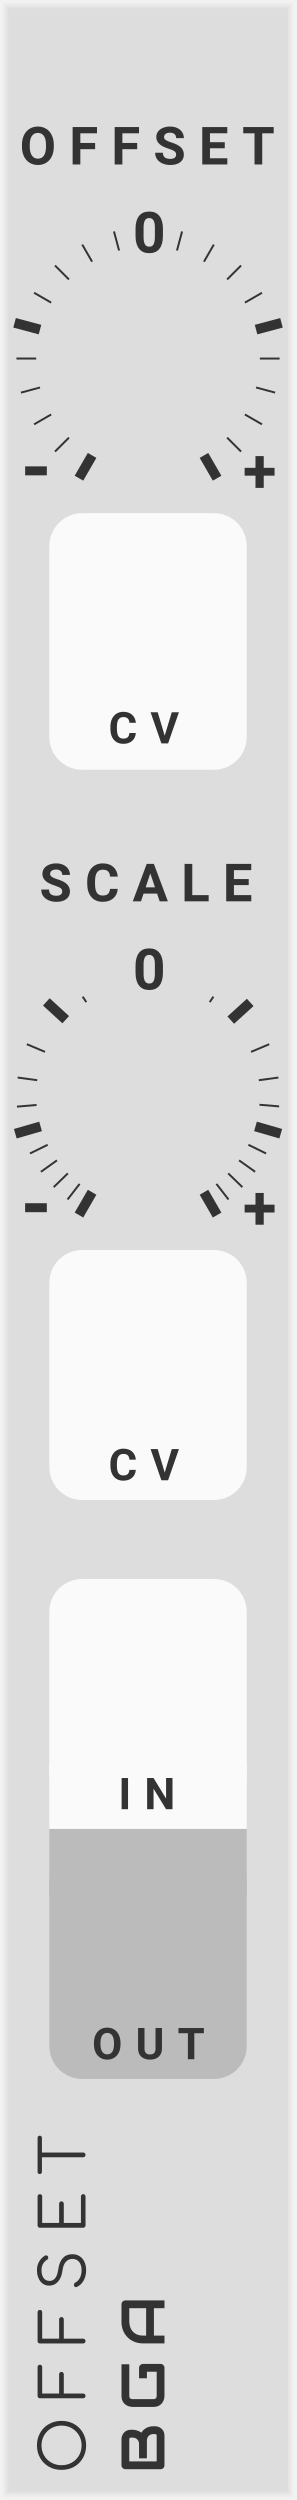
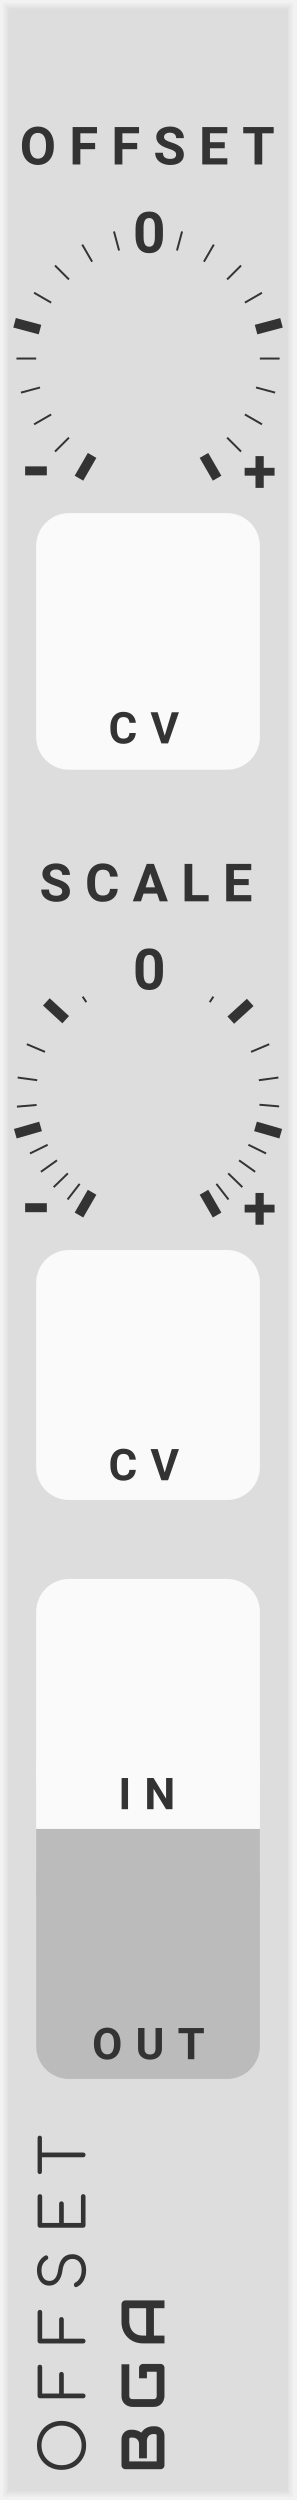
<svg xmlns="http://www.w3.org/2000/svg" version="1.1" width="45" height="380" viewBox="0 0 45 380" id="svg299">
  <style id="style2">
    text {
      fill: #333;
      font-family: 'Roboto', sans-serif;
      font-weight: bold;
    }
    text.title {
      font-family: 'Comfortaa', sans-serif;
      font-weight: normal;
    }
    text.brand {
      font-family: 'Audiowide', sans-serif;
      font-weight: bold;
    }
  </style>
  <defs id="defs237">
    <symbol id="knob" viewBox="0 0 45px 45px">
      <g transform="translate(22.5 22.5)" id="g10">
        <polyline points="-5,0 5,0" stroke-width="1" stroke="#00f" id="polyline4" />
        <polyline points="0,-5 0,5" stroke-width="1" stroke="#00f" id="polyline6" />
        <circle cx="0" cy="0" r="14.5" stroke-width="1" stroke="#00f" fill="none" id="circle8" />
      </g>
    </symbol>
    <symbol id="knobguide" viewBox="0 0 45px 45px">
      <g transform="translate(22.5 22.5)" id="g111">
        <g transform="rotate(-240) translate(17 0)" id="g15">
          <polyline points="0,0 4,0" stroke-width="1.5" stroke="#333" id="polyline13" />
        </g>
        <g transform="rotate(-225) translate(17 0)" id="g19">
          <polyline points="0,0 3,0" stroke-width="0.3" stroke="#333" id="polyline17" />
        </g>
        <g transform="rotate(-210) translate(17 0)" id="g23">
          <polyline points="0,0 3,0" stroke-width="0.3" stroke="#333" id="polyline21" />
        </g>
        <g transform="rotate(-195) translate(17 0)" id="g27">
          <polyline points="0,0 3,0" stroke-width="0.3" stroke="#333" id="polyline25" />
        </g>
        <g transform="rotate(-180) translate(17 0)" id="g31">
          <polyline points="0,0 3,0" stroke-width="0.3" stroke="#333" id="polyline29" />
        </g>
        <g transform="rotate(-165) translate(17 0)" id="g35">
          <polyline points="0,0 4,0" stroke-width="1.5" stroke="#333" id="polyline33" />
        </g>
        <g transform="rotate(-150) translate(17 0)" id="g39">
          <polyline points="0,0 3,0" stroke-width="0.3" stroke="#333" id="polyline37" />
        </g>
        <g transform="rotate(-135) translate(17 0)" id="g43">
          <polyline points="0,0 3,0" stroke-width="0.3" stroke="#333" id="polyline41" />
        </g>
        <g transform="rotate(-120) translate(17 0)" id="g47">
          <polyline points="0,0 3,0" stroke-width="0.3" stroke="#333" id="polyline45" />
        </g>
        <g transform="rotate(-105) translate(17 0)" id="g51">
          <polyline points="0,0 3,0" stroke-width="0.3" stroke="#333" id="polyline49" />
        </g>
        <g transform="rotate(-90) translate(17 0)" id="g57">
          <g transform="translate(2.4 0) rotate(90)" id="g55">
            <text font-size="6.5pt" transform="translate(-2.3 3.3)" id="text53">0</text>
          </g>
        </g>
        <g transform="rotate(-75) translate(17 0)" id="g61">
          <polyline points="0,0 3,0" stroke-width="0.3" stroke="#333" id="polyline59" />
        </g>
        <g transform="rotate(-60) translate(17 0)" id="g65">
          <polyline points="0,0 3,0" stroke-width="0.3" stroke="#333" id="polyline63" />
        </g>
        <g transform="rotate(-45) translate(17 0)" id="g69">
          <polyline points="0,0 3,0" stroke-width="0.3" stroke="#333" id="polyline67" />
        </g>
        <g transform="rotate(-30) translate(17 0)" id="g73">
          <polyline points="0,0 3,0" stroke-width="0.3" stroke="#333" id="polyline71" />
        </g>
        <g transform="rotate(-15) translate(17 0)" id="g77">
          <polyline points="0,0 4,0" stroke-width="1.5" stroke="#333" id="polyline75" />
        </g>
        <g transform="rotate(0) translate(17 0)" id="g81">
          <polyline points="0,0 3,0" stroke-width="0.3" stroke="#333" id="polyline79" />
        </g>
        <g transform="rotate(15) translate(17 0)" id="g85">
          <polyline points="0,0 3,0" stroke-width="0.3" stroke="#333" id="polyline83" />
        </g>
        <g transform="rotate(30) translate(17 0)" id="g89">
          <polyline points="0,0 3,0" stroke-width="0.3" stroke="#333" id="polyline87" />
        </g>
        <g transform="rotate(45) translate(17 0)" id="g93">
          <polyline points="0,0 3,0" stroke-width="0.3" stroke="#333" id="polyline91" />
        </g>
        <g transform="rotate(60) translate(17 0)" id="g97">
          <polyline points="0,0 4,0" stroke-width="1.5" stroke="#333" id="polyline95" />
        </g>
        <g transform="rotate(-225) translate(22 0)" id="g103">
          <g transform="translate(2.5 0) rotate(225)" id="g101">
            <text font-size="9pt" transform="translate(-2 3.4)" id="text99">-</text>
          </g>
        </g>
        <g transform="rotate(45) translate(22 0)" id="g109">
          <g transform="translate(2.5 0) rotate(-45)" id="g107">
            <text font-size="7pt" transform="translate(-2.9 3)" id="text105">+</text>
          </g>
        </g>
      </g>
    </symbol>
    <symbol id="knobguide-exp" viewBox="0 0 45px 45px">
      <g transform="translate(22.5 22.5)" id="g220">
        <g transform="rotate(-240) translate(17 0)" id="g116">
          <polyline points="0,0 4,0" stroke-width="1.5" stroke="#333" id="polyline114" />
        </g>
        <g transform="rotate(-232.3) translate(17 0)" id="g120">
          <polyline points="0,0 3,0" stroke-width="0.3" stroke="#333" id="polyline118" />
        </g>
        <g transform="rotate(-224.2) translate(17 0)" id="g124">
          <polyline points="0,0 3,0" stroke-width="0.3" stroke="#333" id="polyline122" />
        </g>
        <g transform="rotate(-215.5) translate(17 0)" id="g128">
          <polyline points="0,0 3,0" stroke-width="0.3" stroke="#333" id="polyline126" />
        </g>
        <g transform="rotate(-206.2) translate(17 0)" id="g132">
          <polyline points="0,0 3,0" stroke-width="0.3" stroke="#333" id="polyline130" />
        </g>
        <g transform="rotate(-196.1) translate(17 0)" id="g136">
          <polyline points="0,0 4,0" stroke-width="1.5" stroke="#333" id="polyline134" />
        </g>
        <g transform="rotate(-184.9) translate(17 0)" id="g140">
          <polyline points="0,0 3,0" stroke-width="0.3" stroke="#333" id="polyline138" />
        </g>
        <g transform="rotate(-172.2) translate(17 0)" id="g144">
          <polyline points="0,0 3,0" stroke-width="0.3" stroke="#333" id="polyline142" />
        </g>
        <g transform="rotate(-157.1) translate(17 0)" id="g148">
          <polyline points="0,0 3,0" stroke-width="0.3" stroke="#333" id="polyline146" />
        </g>
        <g transform="rotate(-137.4) translate(17 0)" id="g152">
          <polyline points="0,0 4,0" stroke-width="1.5" stroke="#333" id="polyline150" />
        </g>
        <g transform="rotate(-123.5) translate(17 0)" id="g156">
          <polyline points="0,0 1,0" stroke-width="0.3" stroke="#333" id="polyline154" />
        </g>
        <g transform="rotate(-90) translate(17 0)" id="g162">
          <g transform="translate(2.4 0) rotate(90)" id="g160">
            <text font-size="6.5pt" transform="translate(-2.3 3.3)" id="text158">0</text>
          </g>
        </g>
        <g transform="rotate(-56.5) translate(17 0)" id="g166">
          <polyline points="0,0 1,0" stroke-width="0.3" stroke="#333" id="polyline164" />
        </g>
        <g transform="rotate(-42.3) translate(17 0)" id="g170">
          <polyline points="0,0 4,0" stroke-width="1.5" stroke="#333" id="polyline168" />
        </g>
        <g transform="rotate(-22.9) translate(17 0)" id="g174">
          <polyline points="0,0 3,0" stroke-width="0.3" stroke="#333" id="polyline172" />
        </g>
        <g transform="rotate(-7.8) translate(17 0)" id="g178">
          <polyline points="0,0 3,0" stroke-width="0.3" stroke="#333" id="polyline176" />
        </g>
        <g transform="rotate(4.8) translate(17 0)" id="g182">
          <polyline points="0,0 3,0" stroke-width="0.3" stroke="#333" id="polyline180" />
        </g>
        <g transform="rotate(16.1) translate(17 0)" id="g186">
          <polyline points="0,0 4,0" stroke-width="1.5" stroke="#333" id="polyline184" />
        </g>
        <g transform="rotate(26.2) translate(17 0)" id="g190">
          <polyline points="0,0 3,0" stroke-width="0.3" stroke="#333" id="polyline188" />
        </g>
        <g transform="rotate(35.5) translate(17 0)" id="g194">
          <polyline points="0,0 3,0" stroke-width="0.3" stroke="#333" id="polyline192" />
        </g>
        <g transform="rotate(44.2) translate(17 0)" id="g198">
          <polyline points="0,0 3,0" stroke-width="0.3" stroke="#333" id="polyline196" />
        </g>
        <g transform="rotate(52.3) translate(17 0)" id="g202">
          <polyline points="0,0 3,0" stroke-width="0.3" stroke="#333" id="polyline200" />
        </g>
        <g transform="rotate(60) translate(17 0)" id="g206">
          <polyline points="0,0 4,0" stroke-width="1.5" stroke="#333" id="polyline204" />
        </g>
        <g transform="rotate(-225) translate(22 0)" id="g212">
          <g transform="translate(2.5 0) rotate(225)" id="g210">
            <text font-size="9pt" transform="translate(-2 3.4)" id="text208">-</text>
          </g>
        </g>
        <g transform="rotate(45) translate(22 0)" id="g218">
          <g transform="translate(2.5 0) rotate(-45)" id="g216">
            <text font-size="7pt" transform="translate(-2.9 3)" id="text214">+</text>
          </g>
        </g>
      </g>
    </symbol>
    <symbol id="input" viewBox="0 0 24px 24px">
      <g transform="translate(12 12)" id="g227">
        <circle cx="0" cy="0" r="5" stroke-width="1" stroke="#0f0" fill="#0f0" id="circle223" />
        <circle cx="0" cy="0" r="10.5" stroke-width="3" stroke="#0f0" fill="none" id="circle225" />
      </g>
    </symbol>
    <symbol id="output" viewBox="0 0 24px 24px">
      <g transform="translate(12 12)" id="g234">
        <circle cx="0" cy="0" r="5" stroke-width="1" stroke="#f00" fill="#f00" id="circle230" />
        <circle cx="0" cy="0" r="10.5" stroke-width="3" stroke="#f00" fill="none" id="circle232" />
      </g>
    </symbol>
  </defs>
  <path style="fill:#dddddd" d="M 0,0 H 45 V 380 H 0 Z" id="rect239" />
  <path style="fill:none;stroke:#e4e4e4;stroke-width:0.5" d="M 1,1 H 44 V 379 H 1 V 1" id="polyline241" />
  <path style="fill:none;stroke:#ebebeb;stroke-width:0.8" d="m 0.5,0.5 h 44 v 379 H 0.5 V 0.5" id="polyline243" />
  <path style="fill:none;stroke:#f2f2f2;stroke-width:1" d="M 0,0 H 45 V 380 H 0 V 0" id="polyline245" />
  <g aria-label="OFFSET" transform="rotate(-90)" style="font-weight:normal;font-size:9.333px;font-family:Comfortaa, sans-serif;letter-spacing:2.5px;fill:#333333" id="text247">
    <path d="m -371.697,13.093 q -1.064,0 -1.913,-0.485 -0.849,-0.485 -1.335,-1.335 -0.476,-0.859 -0.476,-1.923 0,-1.064 0.476,-1.913 0.485,-0.849 1.335,-1.335 0.849,-0.485 1.913,-0.485 1.055,0 1.904,0.485 0.859,0.485 1.335,1.335 0.485,0.849 0.485,1.913 0,1.064 -0.485,1.923 -0.476,0.849 -1.335,1.335 -0.849,0.485 -1.904,0.485 z m 0,-0.691 q 0.849,0 1.531,-0.401 0.691,-0.401 1.083,-1.092 0.392,-0.7 0.392,-1.559 0,-0.849 -0.392,-1.54 -0.392,-0.7 -1.083,-1.101 -0.681,-0.401 -1.531,-0.401 -0.859,0 -1.549,0.401 -0.681,0.401 -1.073,1.101 -0.392,0.691 -0.392,1.54 0,0.859 0.392,1.559 0.392,0.691 1.073,1.092 0.691,0.401 1.549,0.401 z" style="font-weight:normal;font-size:9.333px;font-family:Comfortaa, sans-serif;letter-spacing:2.5px;fill:#333333" id="path543" />
    <path d="m -364.177,13 q -0.149,0 -0.261,-0.103 -0.103,-0.112 -0.103,-0.261 V 6.075 q 0,-0.159 0.103,-0.261 0.112,-0.103 0.261,-0.103 h 4.377 q 0.159,0 0.261,0.103 0.103,0.103 0.103,0.252 0,0.149 -0.103,0.252 -0.103,0.093 -0.261,0.093 h -4.013 v 2.576 h 2.921 q 0.159,0 0.261,0.103 0.103,0.093 0.103,0.252 0,0.149 -0.103,0.252 -0.103,0.103 -0.261,0.103 h -2.921 V 12.636 q 0,0.149 -0.103,0.261 Q -364.019,13 -364.177,13 Z" style="font-weight:normal;font-size:9.333px;font-family:Comfortaa, sans-serif;letter-spacing:2.5px;fill:#333333" id="path545" />
    <path d="m -355.844,13 q -0.149,0 -0.261,-0.103 -0.103,-0.112 -0.103,-0.261 V 6.075 q 0,-0.159 0.103,-0.261 0.112,-0.103 0.261,-0.103 h 4.377 q 0.159,0 0.261,0.103 0.103,0.103 0.103,0.252 0,0.149 -0.103,0.252 -0.103,0.093 -0.261,0.093 h -4.013 v 2.576 h 2.921 q 0.159,0 0.261,0.103 0.103,0.093 0.103,0.252 0,0.149 -0.103,0.252 -0.103,0.103 -0.261,0.103 h -2.921 V 12.636 q 0,0.149 -0.103,0.261 Q -355.685,13 -355.844,13 Z" style="font-weight:normal;font-size:9.333px;font-family:Comfortaa, sans-serif;letter-spacing:2.5px;fill:#333333" id="path547" />
    <path d="m -345.056,13.093 q -0.887,0 -1.577,-0.373 -0.681,-0.383 -0.98,-1.027 -0.037,-0.065 -0.037,-0.149 0,-0.131 0.093,-0.215 0.103,-0.093 0.271,-0.093 0.112,0 0.205,0.065 0.103,0.056 0.149,0.168 0.215,0.42 0.709,0.681 0.504,0.252 1.167,0.252 0.765,0 1.232,-0.364 0.467,-0.373 0.467,-1.036 0,-0.588 -0.439,-0.989 -0.429,-0.401 -1.297,-0.513 -1.083,-0.131 -1.708,-0.672 -0.616,-0.551 -0.616,-1.344 0,-0.56 0.299,-0.98 0.308,-0.429 0.84,-0.653 0.541,-0.233 1.223,-0.233 0.737,0 1.297,0.327 0.56,0.327 0.877,0.849 0.065,0.103 0.065,0.224 0,0.177 -0.168,0.28 -0.075,0.037 -0.168,0.037 -0.103,0 -0.196,-0.047 -0.084,-0.056 -0.14,-0.149 -0.523,-0.821 -1.577,-0.831 -0.756,0 -1.195,0.317 -0.439,0.317 -0.439,0.905 0,1.092 1.764,1.325 1.157,0.168 1.727,0.709 0.569,0.541 0.569,1.428 0,0.653 -0.317,1.129 -0.317,0.476 -0.868,0.728 -0.551,0.243 -1.232,0.243 z" style="font-weight:normal;font-size:9.333px;font-family:Comfortaa, sans-serif;letter-spacing:2.5px;fill:#333333" id="path549" />
    <path d="m -338.252,13 q -0.149,0 -0.261,-0.103 -0.103,-0.112 -0.103,-0.261 V 6.075 q 0,-0.159 0.103,-0.261 0.112,-0.103 0.261,-0.103 h 4.377 q 0.159,0 0.261,0.103 0.103,0.103 0.103,0.252 0,0.149 -0.103,0.252 -0.103,0.093 -0.261,0.093 h -4.013 v 2.576 h 2.921 q 0.159,0 0.261,0.103 0.103,0.103 0.103,0.252 0,0.149 -0.112,0.252 -0.103,0.103 -0.252,0.103 h -2.921 V 12.3 h 4.013 q 0.159,0 0.261,0.103 0.103,0.093 0.103,0.243 0,0.149 -0.103,0.252 Q -333.716,13 -333.875,13 Z" style="font-weight:normal;font-size:9.333px;font-family:Comfortaa, sans-serif;letter-spacing:2.5px;fill:#333333" id="path551" />
    <path d="m -324.959,5.711 q 0.149,0 0.243,0.093 0.093,0.093 0.093,0.243 0,0.14 -0.093,0.233 -0.093,0.093 -0.243,0.093 h -2.221 V 12.636 q 0,0.149 -0.103,0.261 Q -327.386,13 -327.544,13 q -0.149,0 -0.261,-0.103 -0.103,-0.112 -0.103,-0.261 V 6.373 h -2.212 q -0.149,0 -0.243,-0.093 -0.093,-0.093 -0.093,-0.233 0,-0.149 0.093,-0.243 0.093,-0.093 0.243,-0.093 z" style="font-weight:normal;font-size:9.333px;font-family:Comfortaa, sans-serif;letter-spacing:2.5px;fill:#333333" id="path553" />
  </g>
  <g id="g253" transform="rotate(-90,200.5,175.5)">
    <g aria-label="BGA" style="font-weight:bold;font-size:9.333px;font-family:Audiowide, sans-serif;letter-spacing:2px;fill:#333333" id="text249">
      <path d="m 7.21,-1.436 q 0,0.219 -0.077,0.469 -0.073,0.251 -0.246,0.465 -0.169,0.214 -0.442,0.36 Q 6.171,0 5.774,0 H 1.276 Q 1.148,0 1.039,-0.046 0.93,-0.091 0.848,-0.169 q -0.077,-0.082 -0.123,-0.191 -0.046,-0.109 -0.046,-0.237 V -5.938 q 0,-0.123 0.046,-0.232 0.046,-0.109 0.123,-0.191 0.082,-0.082 0.191,-0.128 0.109,-0.046 0.237,-0.046 h 3.965 q 0.219,0 0.469,0.077 0.251,0.077 0.465,0.251 0.219,0.169 0.36,0.442 0.146,0.273 0.146,0.67 v 0.223 q 0,0.314 -0.105,0.679 -0.105,0.36 -0.337,0.684 0.201,0.123 0.374,0.296 0.178,0.173 0.31,0.401 0.132,0.228 0.21,0.515 0.077,0.287 0.077,0.633 z M 6.025,-1.663 q 0,-0.232 -0.073,-0.415 Q 5.879,-2.265 5.747,-2.397 5.615,-2.529 5.428,-2.598 5.241,-2.671 5.008,-2.671 H 2.338 v -1.194 h 2.137 q 0.232,0 0.419,-0.068 0.187,-0.073 0.319,-0.205 0.132,-0.132 0.201,-0.314 0.073,-0.187 0.073,-0.419 v -0.223 q 0,-0.255 -0.246,-0.255 h -3.377 v 4.165 h 3.91 q 0.032,0 0.077,-0.005 0.046,-0.005 0.082,-0.027 0.036,-0.023 0.064,-0.077 0.027,-0.055 0.027,-0.15 z" style="font-weight:bold;font-size:9.333px;font-family:Audiowide, sans-serif;letter-spacing:2px;fill:#333333" id="path556" />
      <path d="m 16.684,-0.597 q 0,0.128 -0.046,0.237 -0.046,0.109 -0.128,0.191 -0.077,0.077 -0.187,0.123 Q 16.214,0 16.087,0 h -4.275 q -0.164,0 -0.355,-0.036 -0.187,-0.041 -0.374,-0.123 -0.182,-0.082 -0.351,-0.21 -0.169,-0.132 -0.301,-0.314 -0.128,-0.187 -0.205,-0.428 -0.077,-0.246 -0.077,-0.551 v -3.208 q 0,-0.164 0.036,-0.351 0.041,-0.191 0.123,-0.374 0.082,-0.187 0.214,-0.355 0.132,-0.169 0.314,-0.296 0.187,-0.132 0.428,-0.21 0.242,-0.077 0.547,-0.077 h 4.817 v 1.185 h -4.817 q -0.232,0 -0.355,0.123 -0.123,0.123 -0.123,0.365 v 3.199 q 0,0.228 0.123,0.355 0.128,0.123 0.355,0.123 h 3.687 v -1.486 h -3.154 v -1.194 h 3.742 q 0.128,0 0.237,0.05 0.109,0.046 0.187,0.128 0.082,0.082 0.128,0.191 0.046,0.105 0.046,0.228 z" style="font-weight:bold;font-size:9.333px;font-family:Audiowide, sans-serif;letter-spacing:2px;fill:#333333" id="path558" />
      <path d="M 26.34,0 H 25.155 V -1.604 H 20.99 V 0 h -1.185 v -3.268 q 0,-0.715 0.246,-1.317 0.246,-0.602 0.684,-1.035 0.438,-0.433 1.035,-0.674 0.597,-0.242 1.303,-0.242 h 2.671 q 0.123,0 0.232,0.046 0.109,0.046 0.191,0.128 0.082,0.082 0.128,0.191 0.046,0.109 0.046,0.232 z m -5.35,-2.789 h 4.165 v -2.561 h -2.083 q -0.055,0 -0.232,0.018 -0.173,0.014 -0.406,0.077 -0.228,0.064 -0.483,0.196 -0.255,0.132 -0.469,0.365 -0.214,0.232 -0.355,0.583 -0.137,0.346 -0.137,0.843 z" style="font-weight:bold;font-size:9.333px;font-family:Audiowide, sans-serif;letter-spacing:2px;fill:#333333" id="path560" />
    </g>
    <path transform="translate(11.5,-5)" style="fill:#dddddd" d="M 0,0 H 3 V 3 H 0 Z" id="rect251" />
  </g>
  <g aria-label="OFFSET" style="font-weight:bold;font-size:8px;font-family:Roboto, sans-serif;letter-spacing:2px;fill:#333333" id="text257">
    <path d="m 8.18,22.285 q 0,0.84 -0.297,1.473 -0.297,0.633 -0.852,0.977 -0.551,0.344 -1.266,0.344 -0.707,0 -1.262,-0.34 Q 3.949,24.398 3.645,23.77 3.34,23.137 3.336,22.316 v -0.281 q 0,-0.84 0.301,-1.477 0.305,-0.641 0.855,-0.98 0.555,-0.344 1.266,-0.344 0.711,0 1.262,0.344 0.555,0.34 0.855,0.98 0.305,0.637 0.305,1.473 z m -1.188,-0.258 q 0,-0.895 -0.32,-1.359 -0.32,-0.465 -0.914,-0.465 -0.59,0 -0.91,0.461 -0.32,0.457 -0.324,1.344 v 0.277 q 0,0.871 0.32,1.352 0.32,0.48 0.922,0.48 0.59,0 0.906,-0.461 0.316,-0.465 0.32,-1.352 z" style="font-weight:bold;font-size:8px;font-family:Roboto, sans-serif;letter-spacing:2px;fill:#333333" id="path564" />
    <path d="m 14.461,22.676 h -2.25 V 25 h -1.172 v -5.688 h 3.703 v 0.949 h -2.531 v 1.469 h 2.25 z" style="font-weight:bold;font-size:8px;font-family:Roboto, sans-serif;letter-spacing:2px;fill:#333333" id="path566" />
    <path d="m 20.852,22.676 h -2.25 V 25 h -1.172 v -5.688 h 3.703 v 0.949 h -2.531 v 1.469 h 2.25 z" style="font-weight:bold;font-size:8px;font-family:Roboto, sans-serif;letter-spacing:2px;fill:#333333" id="path568" />
    <path d="m 26.77,23.508 q 0,-0.332 -0.234,-0.508 -0.234,-0.18 -0.844,-0.375 -0.609,-0.199 -0.965,-0.391 -0.969,-0.523 -0.969,-1.41 0,-0.461 0.258,-0.82 0.262,-0.363 0.746,-0.566 0.488,-0.203 1.094,-0.203 0.609,0 1.086,0.223 0.477,0.219 0.738,0.621 0.266,0.402 0.266,0.914 h -1.172 q 0,-0.391 -0.246,-0.605 -0.246,-0.219 -0.691,-0.219 -0.43,0 -0.668,0.184 -0.238,0.18 -0.238,0.477 0,0.277 0.277,0.465 0.281,0.188 0.824,0.352 1,0.301 1.457,0.746 0.457,0.445 0.457,1.109 0,0.738 -0.559,1.16 -0.559,0.418 -1.504,0.418 -0.656,0 -1.195,-0.238 -0.539,-0.242 -0.824,-0.66 -0.281,-0.418 -0.281,-0.969 h 1.176 q 0,0.941 1.125,0.941 0.418,0 0.652,-0.168 0.234,-0.172 0.234,-0.477 z" style="font-weight:bold;font-size:8px;font-family:Roboto, sans-serif;letter-spacing:2px;fill:#333333" id="path570" />
    <path d="m 34.164,22.535 h -2.25 v 1.523 h 2.641 V 25 h -3.812 v -5.688 h 3.805 v 0.949 h -2.633 v 1.355 h 2.25 z" style="font-weight:bold;font-size:8px;font-family:Roboto, sans-serif;letter-spacing:2px;fill:#333333" id="path572" />
    <path d="M 41.602,20.262 H 39.859 V 25 H 38.688 V 20.262 H 36.969 V 19.312 h 4.633 z" style="font-weight:bold;font-size:8px;font-family:Roboto, sans-serif;letter-spacing:2px;fill:#333333" id="path574" />
  </g>
  <g id="use259" transform="translate(0,32)">
    <g id="g535" transform="translate(22.5,22.5)">
      <g id="g439" transform="rotate(120,-8.5,4.907477)">
        <path style="stroke:#333333;stroke-width:1.5" d="M 0,0 H 4" id="polyline437" />
      </g>
      <g id="g443" transform="rotate(135,-8.5,3.520815)">
        <path style="stroke:#333333;stroke-width:0.3" d="M 0,0 H 3" id="polyline441" />
      </g>
      <g id="g447" transform="rotate(150,-8.5,2.277568)">
        <path style="stroke:#333333;stroke-width:0.3" d="M 0,0 H 3" id="polyline445" />
      </g>
      <g id="g451" transform="rotate(165,-8.5,1.119046)">
        <path style="stroke:#333333;stroke-width:0.3" d="M 0,0 H 3" id="polyline449" />
      </g>
      <g id="g455" transform="rotate(-180,-8.5,0)">
        <path style="stroke:#333333;stroke-width:0.3" d="M 0,0 H 3" id="polyline453" />
      </g>
      <g id="g459" transform="rotate(-165,-8.5,-1.119046)">
        <path style="stroke:#333333;stroke-width:1.5" d="M 0,0 H 4" id="polyline457" />
      </g>
      <g id="g463" transform="rotate(-150,-8.5,-2.277568)">
        <path style="stroke:#333333;stroke-width:0.3" d="M 0,0 H 3" id="polyline461" />
      </g>
      <g id="g467" transform="rotate(-135,-8.5,-3.520815)">
        <path style="stroke:#333333;stroke-width:0.3" d="M 0,0 H 3" id="polyline465" />
      </g>
      <g id="g471" transform="rotate(-120,-8.5,-4.907477)">
        <path style="stroke:#333333;stroke-width:0.3" d="M 0,0 H 3" id="polyline469" />
      </g>
      <g id="g475" transform="rotate(-105,-8.5,-6.522279)">
        <path style="stroke:#333333;stroke-width:0.3" d="M 0,0 H 3" id="polyline473" />
      </g>
      <g id="g481" transform="rotate(-90,-8.5,-8.5)">
        <g id="g479" transform="rotate(90,1.2,1.2)">
          <g aria-label="0" transform="translate(-2.3,3.3)" style="font-weight:bold;font-size:8.667px;font-family:Roboto, sans-serif;fill:#333333" id="text477">
            <path d="m 4.566,-2.548 q 0,1.278 -0.529,1.955 -0.529,0.677 -1.549,0.677 -1.007,0 -1.54,-0.664 Q 0.415,-1.244 0.402,-2.484 v -1.134 q 0,-1.291 0.533,-1.959 0.537,-0.669 1.545,-0.669 1.007,0 1.54,0.664 0.533,0.66 0.546,1.9 z M 3.343,-3.792 q 0,-0.766 -0.212,-1.113 -0.207,-0.351 -0.652,-0.351 -0.432,0 -0.639,0.334 -0.203,0.33 -0.216,1.037 v 1.498 q 0,0.753 0.203,1.121 0.207,0.364 0.66,0.364 0.449,0 0.647,-0.351 0.199,-0.351 0.207,-1.075 z" style="font-weight:bold;font-size:8.667px;font-family:Roboto, sans-serif;fill:#333333" id="path587" />
          </g>
        </g>
      </g>
      <g id="g485" transform="rotate(-75,-8.5,-11.07742)">
        <path style="stroke:#333333;stroke-width:0.3" d="M 0,0 H 3" id="polyline483" />
      </g>
      <g id="g489" transform="rotate(-60,-8.5,-14.72243)">
        <path style="stroke:#333333;stroke-width:0.3" d="M 0,0 H 3" id="polyline487" />
      </g>
      <g id="g493" transform="rotate(-45,-8.5,-20.52081)">
        <path style="stroke:#333333;stroke-width:0.3" d="M 0,0 H 3" id="polyline491" />
      </g>
      <g id="g497" transform="rotate(-30,-8.5,-31.72243)">
        <path style="stroke:#333333;stroke-width:0.3" d="M 0,0 H 3" id="polyline495" />
      </g>
      <g id="g501" transform="rotate(-15,-8.5,-64.56391)">
        <path style="stroke:#333333;stroke-width:1.5" d="M 0,0 H 4" id="polyline499" />
      </g>
      <g id="g505" transform="translate(17)">
        <path style="stroke:#333333;stroke-width:0.3" d="M 0,0 H 3" id="polyline503" />
      </g>
      <g id="g509" transform="rotate(15,-8.5,64.56391)">
        <path style="stroke:#333333;stroke-width:0.3" d="M 0,0 H 3" id="polyline507" />
      </g>
      <g id="g513" transform="rotate(30,-8.5,31.72243)">
        <path style="stroke:#333333;stroke-width:0.3" d="M 0,0 H 3" id="polyline511" />
      </g>
      <g id="g517" transform="rotate(45,-8.5,20.52081)">
        <path style="stroke:#333333;stroke-width:0.3" d="M 0,0 H 3" id="polyline515" />
      </g>
      <g id="g521" transform="rotate(60,-8.5,14.72243)">
        <path style="stroke:#333333;stroke-width:1.5" d="M 0,0 H 4" id="polyline519" />
      </g>
      <g id="g527" transform="rotate(135,-11,4.556349)">
        <g id="g525" transform="rotate(-135,1.25,-0.5177669)">
          <g aria-label="-" transform="translate(-2,3.4)" style="font-weight:bold;font-size:12px;font-family:Roboto, sans-serif;fill:#333333" id="text523">
            <path d="M 3.943,-2.971 H 0.645 V -4.336 H 3.943 Z" style="font-weight:bold;font-size:12px;font-family:Roboto, sans-serif;fill:#333333" id="path600" />
          </g>
        </g>
      </g>
      <g id="g533" transform="rotate(45,-11,26.55635)">
        <g id="g531" transform="rotate(-45,1.25,-3.017767)">
          <g aria-label="+" transform="translate(-2.9,3)" style="font-weight:bold;font-size:9.333px;font-family:Roboto, sans-serif;fill:#333333" id="text529">
            <path d="m 3.163,-3.714 h 1.645 v 1.189 H 3.163 v 1.859 H 1.91 V -2.525 H 0.26 V -3.714 H 1.91 v -1.782 h 1.253 z" style="font-weight:bold;font-size:9.333px;font-family:Roboto, sans-serif;fill:#333333" id="path603" />
          </g>
        </g>
      </g>
    </g>
  </g>
-   <g id="g265" transform="translate(7.5,78)">
-     <path style="fill:#fafafa" d="m 5,0 h 20 c 2.77,0 5,2.23 5,5 v 29 c 0,2.77 -2.23,5 -5,5 H 5 C 2.23,39 0,36.77 0,34 V 5 C 0,2.23 2.23,0 5,0 Z" id="rect261" />
-     <g aria-label="CV" transform="translate(9,35)" style="font-weight:bold;font-size:6.667px;font-family:Roboto, sans-serif;letter-spacing:2px;fill:#333333" id="text263">
+   <g id="g265" transform="translate(5.5,78)">
+     <path style="fill:#fafafa" d="m 5,0 h 24 c 2.77,0 5,2.23 5,5 v 29 c 0,2.77 -2.23,5 -5,5 H 5 C 2.23,39 0,36.77 0,34 V 5 C 0,2.23 2.23,0 5,0 Z" id="rect261" />
+     <g aria-label="CV" transform="translate(11,35)" style="font-weight:bold;font-size:6.667px;font-family:Roboto, sans-serif;letter-spacing:2px;fill:#333333" id="text263">
      <path d="m 4.144,-1.579 q -0.055,0.765 -0.566,1.204 -0.508,0.439 -1.341,0.439 -0.911,0 -1.436,-0.612 Q 0.28,-1.162 0.28,-2.233 v -0.29 q 0,-0.684 0.241,-1.204 0.241,-0.521 0.687,-0.798 0.449,-0.28 1.042,-0.28 0.82,0 1.322,0.439 0.501,0.439 0.579,1.234 H 3.174 q -0.036,-0.459 -0.257,-0.664 -0.218,-0.208 -0.667,-0.208 -0.488,0 -0.732,0.352 -0.241,0.348 -0.247,1.084 v 0.358 q 0,0.768 0.231,1.123 0.234,0.355 0.736,0.355 0.452,0 0.674,-0.205 Q 3.135,-1.146 3.167,-1.579 Z" style="font-weight:bold;font-size:6.667px;font-family:Roboto, sans-serif;letter-spacing:2px;fill:#333333" id="path607" />
      <path d="m 8.536,-1.175 1.074,-3.564 H 10.698 L 9.048,0 H 8.029 L 6.385,-4.74 h 1.084 z" style="font-weight:bold;font-size:6.667px;font-family:Roboto, sans-serif;letter-spacing:2px;fill:#333333" id="path609" />
    </g>
  </g>
  <g aria-label="SCALE" style="font-weight:bold;font-size:8px;font-family:Roboto, sans-serif;letter-spacing:2px;fill:#333333" id="text269">
    <path d="m 9.457,135.508 q 0,-0.332 -0.234,-0.508 -0.234,-0.18 -0.844,-0.375 -0.609,-0.199 -0.965,-0.391 -0.969,-0.523 -0.969,-1.41 0,-0.461 0.258,-0.82 0.262,-0.363 0.746,-0.566 0.488,-0.203 1.094,-0.203 0.609,0 1.086,0.223 0.477,0.219 0.738,0.621 0.266,0.402 0.266,0.914 H 9.461 q 0,-0.391 -0.246,-0.605 -0.246,-0.219 -0.691,-0.219 -0.43,0 -0.668,0.184 -0.238,0.18 -0.238,0.477 0,0.277 0.277,0.465 0.281,0.188 0.824,0.352 1,0.301 1.457,0.746 0.457,0.445 0.457,1.109 0,0.738 -0.559,1.16 -0.559,0.418 -1.504,0.418 -0.656,0 -1.195,-0.238 -0.539,-0.242 -0.824,-0.66 -0.281,-0.418 -0.281,-0.969 h 1.176 q 0,0.941 1.125,0.941 0.418,0 0.652,-0.168 0.234,-0.172 0.234,-0.477 z" style="font-weight:bold;font-size:8px;font-family:Roboto, sans-serif;letter-spacing:2px;fill:#333333" id="path612" />
    <path d="m 17.895,135.105 q -0.066,0.918 -0.68,1.445 -0.609,0.527 -1.609,0.527 -1.094,0 -1.723,-0.734 -0.625,-0.738 -0.625,-2.023 v -0.348 q 0,-0.82 0.289,-1.445 0.289,-0.625 0.824,-0.957 0.539,-0.336 1.25,-0.336 0.984,0 1.586,0.527 0.602,0.527 0.695,1.48 h -1.172 q -0.043,-0.551 -0.309,-0.797 -0.262,-0.25 -0.801,-0.25 -0.586,0 -0.879,0.422 -0.289,0.418 -0.297,1.301 v 0.43 q 0,0.922 0.277,1.348 0.281,0.426 0.883,0.426 0.543,0 0.809,-0.246 0.27,-0.25 0.309,-0.77 z" style="font-weight:bold;font-size:8px;font-family:Roboto, sans-serif;letter-spacing:2px;fill:#333333" id="path614" />
    <path d="M 23.875,135.828 H 21.82 L 21.43,137 h -1.246 l 2.117,-5.688 h 1.086 L 25.516,137 h -1.246 z m -1.738,-0.949 h 1.422 L 22.844,132.75 Z" style="font-weight:bold;font-size:8px;font-family:Roboto, sans-serif;letter-spacing:2px;fill:#333333" id="path616" />
    <path d="m 29.227,136.059 h 2.488 V 137 h -3.66 v -5.688 h 1.172 z" style="font-weight:bold;font-size:8px;font-family:Roboto, sans-serif;letter-spacing:2px;fill:#333333" id="path618" />
    <path d="m 37.805,134.535 h -2.25 v 1.523 h 2.641 V 137 h -3.812 v -5.688 H 38.188 v 0.949 h -2.633 v 1.355 h 2.25 z" style="font-weight:bold;font-size:8px;font-family:Roboto, sans-serif;letter-spacing:2px;fill:#333333" id="path620" />
  </g>
  <g id="use271" transform="translate(0,144)">
    <g id="g433" transform="translate(22.5,22.5)">
      <g id="g329" transform="rotate(120,-8.5,4.907477)">
        <path style="stroke:#333333;stroke-width:1.5" d="M 0,0 H 4" id="polyline327" />
      </g>
      <g id="g333" transform="rotate(127.7,-8.5,4.173309)">
        <path style="stroke:#333333;stroke-width:0.3" d="M 0,0 H 3" id="polyline331" />
      </g>
      <g id="g337" transform="rotate(135.8,-8.5,3.451492)">
        <path style="stroke:#333333;stroke-width:0.3" d="M 0,0 H 3" id="polyline335" />
      </g>
      <g id="g341" transform="rotate(144.5,-8.5,2.720871)">
        <path style="stroke:#333333;stroke-width:0.3" d="M 0,0 H 3" id="polyline339" />
      </g>
      <g id="g345" transform="rotate(153.8,-8.5,1.978012)">
        <path style="stroke:#333333;stroke-width:0.3" d="M 0,0 H 3" id="polyline343" />
      </g>
      <g id="g349" transform="rotate(163.9,-8.5,1.202162)">
        <path style="stroke:#333333;stroke-width:1.5" d="M 0,0 H 4" id="polyline347" />
      </g>
      <g id="g353" transform="rotate(175.1,-8.5,0.3636865)">
        <path style="stroke:#333333;stroke-width:0.3" d="M 0,0 H 3" id="polyline351" />
      </g>
      <g id="g357" transform="rotate(-172.2,-8.5,-0.5794719)">
        <path style="stroke:#333333;stroke-width:0.3" d="M 0,0 H 3" id="polyline355" />
      </g>
      <g id="g361" transform="rotate(-157.1,-8.5,-1.721621)">
        <path style="stroke:#333333;stroke-width:0.3" d="M 0,0 H 3" id="polyline359" />
      </g>
      <g id="g365" transform="rotate(-137.4,-8.5,-3.314011)">
        <path style="stroke:#333333;stroke-width:1.5" d="M 0,0 H 4" id="polyline363" />
      </g>
      <g id="g369" transform="rotate(-123.5,-8.5,-4.567215)">
        <path style="stroke:#333333;stroke-width:0.3" d="M 0,0 H 1" id="polyline367" />
      </g>
      <g id="g375" transform="rotate(-90,-8.5,-8.5)">
        <g id="g373" transform="rotate(90,1.2,1.2)">
          <g aria-label="0" transform="translate(-2.3,3.3)" style="font-weight:bold;font-size:8.667px;font-family:Roboto, sans-serif;fill:#333333" id="text371">
            <path d="m 4.566,-2.548 q 0,1.278 -0.529,1.955 -0.529,0.677 -1.549,0.677 -1.007,0 -1.54,-0.664 Q 0.415,-1.244 0.402,-2.484 v -1.134 q 0,-1.291 0.533,-1.959 0.537,-0.669 1.545,-0.669 1.007,0 1.54,0.664 0.533,0.66 0.546,1.9 z M 3.343,-3.792 q 0,-0.766 -0.212,-1.113 -0.207,-0.351 -0.652,-0.351 -0.432,0 -0.639,0.334 -0.203,0.33 -0.216,1.037 v 1.498 q 0,0.753 0.203,1.121 0.207,0.364 0.66,0.364 0.449,0 0.647,-0.351 0.199,-0.351 0.207,-1.075 z" style="font-weight:bold;font-size:8.667px;font-family:Roboto, sans-serif;fill:#333333" id="path634" />
          </g>
        </g>
      </g>
      <g id="g379" transform="rotate(-56.5,-8.5,-15.81927)">
        <path style="stroke:#333333;stroke-width:0.3" d="M 0,0 H 1" id="polyline377" />
      </g>
      <g id="g383" transform="rotate(-42.3,-8.5,-21.97116)">
        <path style="stroke:#333333;stroke-width:1.5" d="M 0,0 H 4" id="polyline381" />
      </g>
      <g id="g387" transform="rotate(-22.9,-8.5,-41.96626)">
        <path style="stroke:#333333;stroke-width:0.3" d="M 0,0 H 3" id="polyline385" />
      </g>
      <g id="g391" transform="rotate(-7.8,-8.5,-124.6825)">
        <path style="stroke:#333333;stroke-width:0.3" d="M 0,0 H 3" id="polyline389" />
      </g>
      <g id="g395" transform="rotate(4.8,-8.5,202.8039)">
        <path style="stroke:#333333;stroke-width:0.3" d="M 0,0 H 3" id="polyline393" />
      </g>
      <g id="g399" transform="rotate(16.1,-8.5,60.10004)">
        <path style="stroke:#333333;stroke-width:1.5" d="M 0,0 H 4" id="polyline397" />
      </g>
      <g id="g403" transform="rotate(26.2,-8.5,36.52657)">
        <path style="stroke:#333333;stroke-width:0.3" d="M 0,0 H 3" id="polyline401" />
      </g>
      <g id="g407" transform="rotate(35.5,-8.5,26.55399)">
        <path style="stroke:#333333;stroke-width:0.3" d="M 0,0 H 3" id="polyline405" />
      </g>
      <g id="g411" transform="rotate(44.2,-8.5,20.93298)">
        <path style="stroke:#333333;stroke-width:0.3" d="M 0,0 H 3" id="polyline409" />
      </g>
      <g id="g415" transform="rotate(52.3,-8.5,17.3124)">
        <path style="stroke:#333333;stroke-width:0.3" d="M 0,0 H 3" id="polyline413" />
      </g>
      <g id="g419" transform="rotate(60,-8.5,14.72243)">
        <path style="stroke:#333333;stroke-width:1.5" d="M 0,0 H 4" id="polyline417" />
      </g>
      <g id="g425" transform="rotate(135,-11,4.556349)">
        <g id="g423" transform="rotate(-135,1.25,-0.5177669)">
          <g aria-label="-" transform="translate(-2,3.4)" style="font-weight:bold;font-size:12px;font-family:Roboto, sans-serif;fill:#333333" id="text421">
            <path d="M 3.943,-2.971 H 0.645 V -4.336 H 3.943 Z" style="font-weight:bold;font-size:12px;font-family:Roboto, sans-serif;fill:#333333" id="path648" />
          </g>
        </g>
      </g>
      <g id="g431" transform="rotate(45,-11,26.55635)">
        <g id="g429" transform="rotate(-45,1.25,-3.017767)">
          <g aria-label="+" transform="translate(-2.9,3)" style="font-weight:bold;font-size:9.333px;font-family:Roboto, sans-serif;fill:#333333" id="text427">
            <path d="m 3.163,-3.714 h 1.645 v 1.189 H 3.163 v 1.859 H 1.91 V -2.525 H 0.26 V -3.714 H 1.91 v -1.782 h 1.253 z" style="font-weight:bold;font-size:9.333px;font-family:Roboto, sans-serif;fill:#333333" id="path651" />
          </g>
        </g>
      </g>
    </g>
  </g>
-   <g id="g277" transform="translate(7.5,190)">
-     <path style="fill:#fafafa" d="m 5,0 h 20 c 2.77,0 5,2.23 5,5 v 28 c 0,2.77 -2.23,5 -5,5 H 5 C 2.23,38 0,35.77 0,33 V 5 C 0,2.23 2.23,0 5,0 Z" id="rect273" />
-     <g aria-label="CV" transform="translate(9,35)" style="font-weight:bold;font-size:6.667px;font-family:Roboto, sans-serif;letter-spacing:2px;fill:#333333" id="text275">
+   <g id="g277" transform="translate(5.5,190)">
+     <path style="fill:#fafafa" d="m 5,0 h 24 c 2.77,0 5,2.23 5,5 v 28 c 0,2.77 -2.23,5 -5,5 H 5 C 2.23,38 0,35.77 0,33 V 5 C 0,2.23 2.23,0 5,0 Z" id="rect273" />
+     <g aria-label="CV" transform="translate(11,35)" style="font-weight:bold;font-size:6.667px;font-family:Roboto, sans-serif;letter-spacing:2px;fill:#333333" id="text275">
      <path d="m 4.144,-1.579 q -0.055,0.765 -0.566,1.204 -0.508,0.439 -1.341,0.439 -0.911,0 -1.436,-0.612 Q 0.28,-1.162 0.28,-2.233 v -0.29 q 0,-0.684 0.241,-1.204 0.241,-0.521 0.687,-0.798 0.449,-0.28 1.042,-0.28 0.82,0 1.322,0.439 0.501,0.439 0.579,1.234 H 3.174 q -0.036,-0.459 -0.257,-0.664 -0.218,-0.208 -0.667,-0.208 -0.488,0 -0.732,0.352 -0.241,0.348 -0.247,1.084 v 0.358 q 0,0.768 0.231,1.123 0.234,0.355 0.736,0.355 0.452,0 0.674,-0.205 Q 3.135,-1.146 3.167,-1.579 Z" style="font-weight:bold;font-size:6.667px;font-family:Roboto, sans-serif;letter-spacing:2px;fill:#333333" id="path655" />
      <path d="m 8.536,-1.175 1.074,-3.564 H 10.698 L 9.048,0 H 8.029 L 6.385,-4.74 h 1.084 z" style="font-weight:bold;font-size:6.667px;font-family:Roboto, sans-serif;letter-spacing:2px;fill:#333333" id="path657" />
    </g>
  </g>
-   <g id="g287" transform="translate(7.5,240)">
-     <path transform="translate(0,28)" style="fill:#fafafa" d="M 0,0 H 30 V 10 H 0 Z" id="rect281" />
-     <path style="fill:#fafafa" d="m 5,0 h 20 c 2.77,0 5,2.23 5,5 v 25 c 0,2.77 -2.23,5 -5,5 H 5 C 2.23,35 0,32.77 0,30 V 5 C 0,2.23 2.23,0 5,0 Z" id="rect283" />
-     <g aria-label="IN" transform="translate(10.5,35)" style="font-weight:bold;font-size:6.667px;font-family:Roboto, sans-serif;letter-spacing:2px;fill:#333333" id="text285">
+   <g id="g287" transform="translate(5.5,240)">
+     <path transform="translate(0,28)" style="fill:#fafafa" d="M 0,0 H 34 V 10 H 0 Z" id="rect281" />
+     <path style="fill:#fafafa" d="m 5,0 h 24 c 2.77,0 5,2.23 5,5 v 25 c 0,2.77 -2.23,5 -5,5 H 5 C 2.23,35 0,32.77 0,30 V 5 C 0,2.23 2.23,0 5,0 Z" id="rect283" />
+     <g aria-label="IN" transform="translate(12.5,35)" style="font-weight:bold;font-size:6.667px;font-family:Roboto, sans-serif;letter-spacing:2px;fill:#333333" id="text285">
      <path d="M 1.462,0 H 0.485 V -4.74 H 1.462 Z" style="font-weight:bold;font-size:6.667px;font-family:Roboto, sans-serif;letter-spacing:2px;fill:#333333" id="path662" />
      <path d="M 8.217,0 H 7.241 L 5.34,-3.118 V 0 H 4.363 v -4.74 h 0.977 l 1.904,3.125 v -3.125 h 0.973 z" style="font-weight:bold;font-size:6.667px;font-family:Roboto, sans-serif;letter-spacing:2px;fill:#333333" id="path664" />
    </g>
  </g>
-   <g id="g295" transform="translate(7.5,281)">
-     <path transform="translate(0,-3)" style="fill:#bbbbbb" d="M 0,0 H 30 V 10 H 0 Z" id="rect289" />
-     <path style="fill:#bbbbbb" d="m 5,0 h 20 c 2.77,0 5,2.23 5,5 v 25 c 0,2.77 -2.23,5 -5,5 H 5 C 2.23,35 0,32.77 0,30 V 5 C 0,2.23 2.23,0 5,0 Z" id="rect291" />
-     <g aria-label="OUT" transform="translate(6.5,32)" style="font-weight:bold;font-size:6.667px;font-family:Roboto, sans-serif;letter-spacing:2px;fill:#333333" id="text293">
+   <g id="g295" transform="translate(5.5,281)">
+     <path transform="translate(0,-3)" style="fill:#bbbbbb" d="M 0,0 H 34 V 10 H 0 Z" id="rect289" />
+     <path style="fill:#bbbbbb" d="m 5,0 h 24 c 2.77,0 5,2.23 5,5 v 25 c 0,2.77 -2.23,5 -5,5 H 5 C 2.23,35 0,32.77 0,30 V 5 C 0,2.23 2.23,0 5,0 Z" id="rect291" />
+     <g aria-label="OUT" transform="translate(8.5,32)" style="font-weight:bold;font-size:6.667px;font-family:Roboto, sans-serif;letter-spacing:2px;fill:#333333" id="text293">
      <path d="m 4.316,-2.262 q 0,0.7 -0.247,1.227 -0.247,0.527 -0.71,0.814 -0.459,0.286 -1.055,0.286 -0.589,0 -1.051,-0.283 Q 0.791,-0.501 0.537,-1.025 0.283,-1.553 0.28,-2.236 v -0.234 q 0,-0.7 0.251,-1.23 0.254,-0.534 0.713,-0.817 0.462,-0.286 1.055,-0.286 0.592,0 1.051,0.286 0.462,0.283 0.713,0.817 0.254,0.531 0.254,1.227 z M 3.327,-2.477 q 0,-0.745 -0.267,-1.133 -0.267,-0.387 -0.762,-0.387 -0.492,0 -0.758,0.384 -0.267,0.381 -0.27,1.12 v 0.231 q 0,0.726 0.267,1.126 0.267,0.4 0.768,0.4 0.492,0 0.755,-0.384 0.264,-0.387 0.267,-1.126 z" style="font-weight:bold;font-size:6.667px;font-family:Roboto, sans-serif;letter-spacing:2px;fill:#333333" id="path669" />
      <path d="m 10.62,-4.74 v 3.122 q 0,0.778 -0.488,1.23 -0.485,0.452 -1.328,0.452 -0.83,0 -1.318,-0.439 Q 6.997,-0.814 6.987,-1.582 v -3.158 h 0.977 v 3.128 q 0,0.465 0.221,0.68 0.225,0.212 0.618,0.212 0.824,0 0.837,-0.866 v -3.154 z" style="font-weight:bold;font-size:6.667px;font-family:Roboto, sans-serif;letter-spacing:2px;fill:#333333" id="path671" />
      <path d="M 16.988,-3.949 H 15.536 V 0 h -0.977 v -3.949 h -1.432 v -0.791 h 3.861 z" style="font-weight:bold;font-size:6.667px;font-family:Roboto, sans-serif;letter-spacing:2px;fill:#333333" id="path673" />
    </g>
  </g>
</svg>
